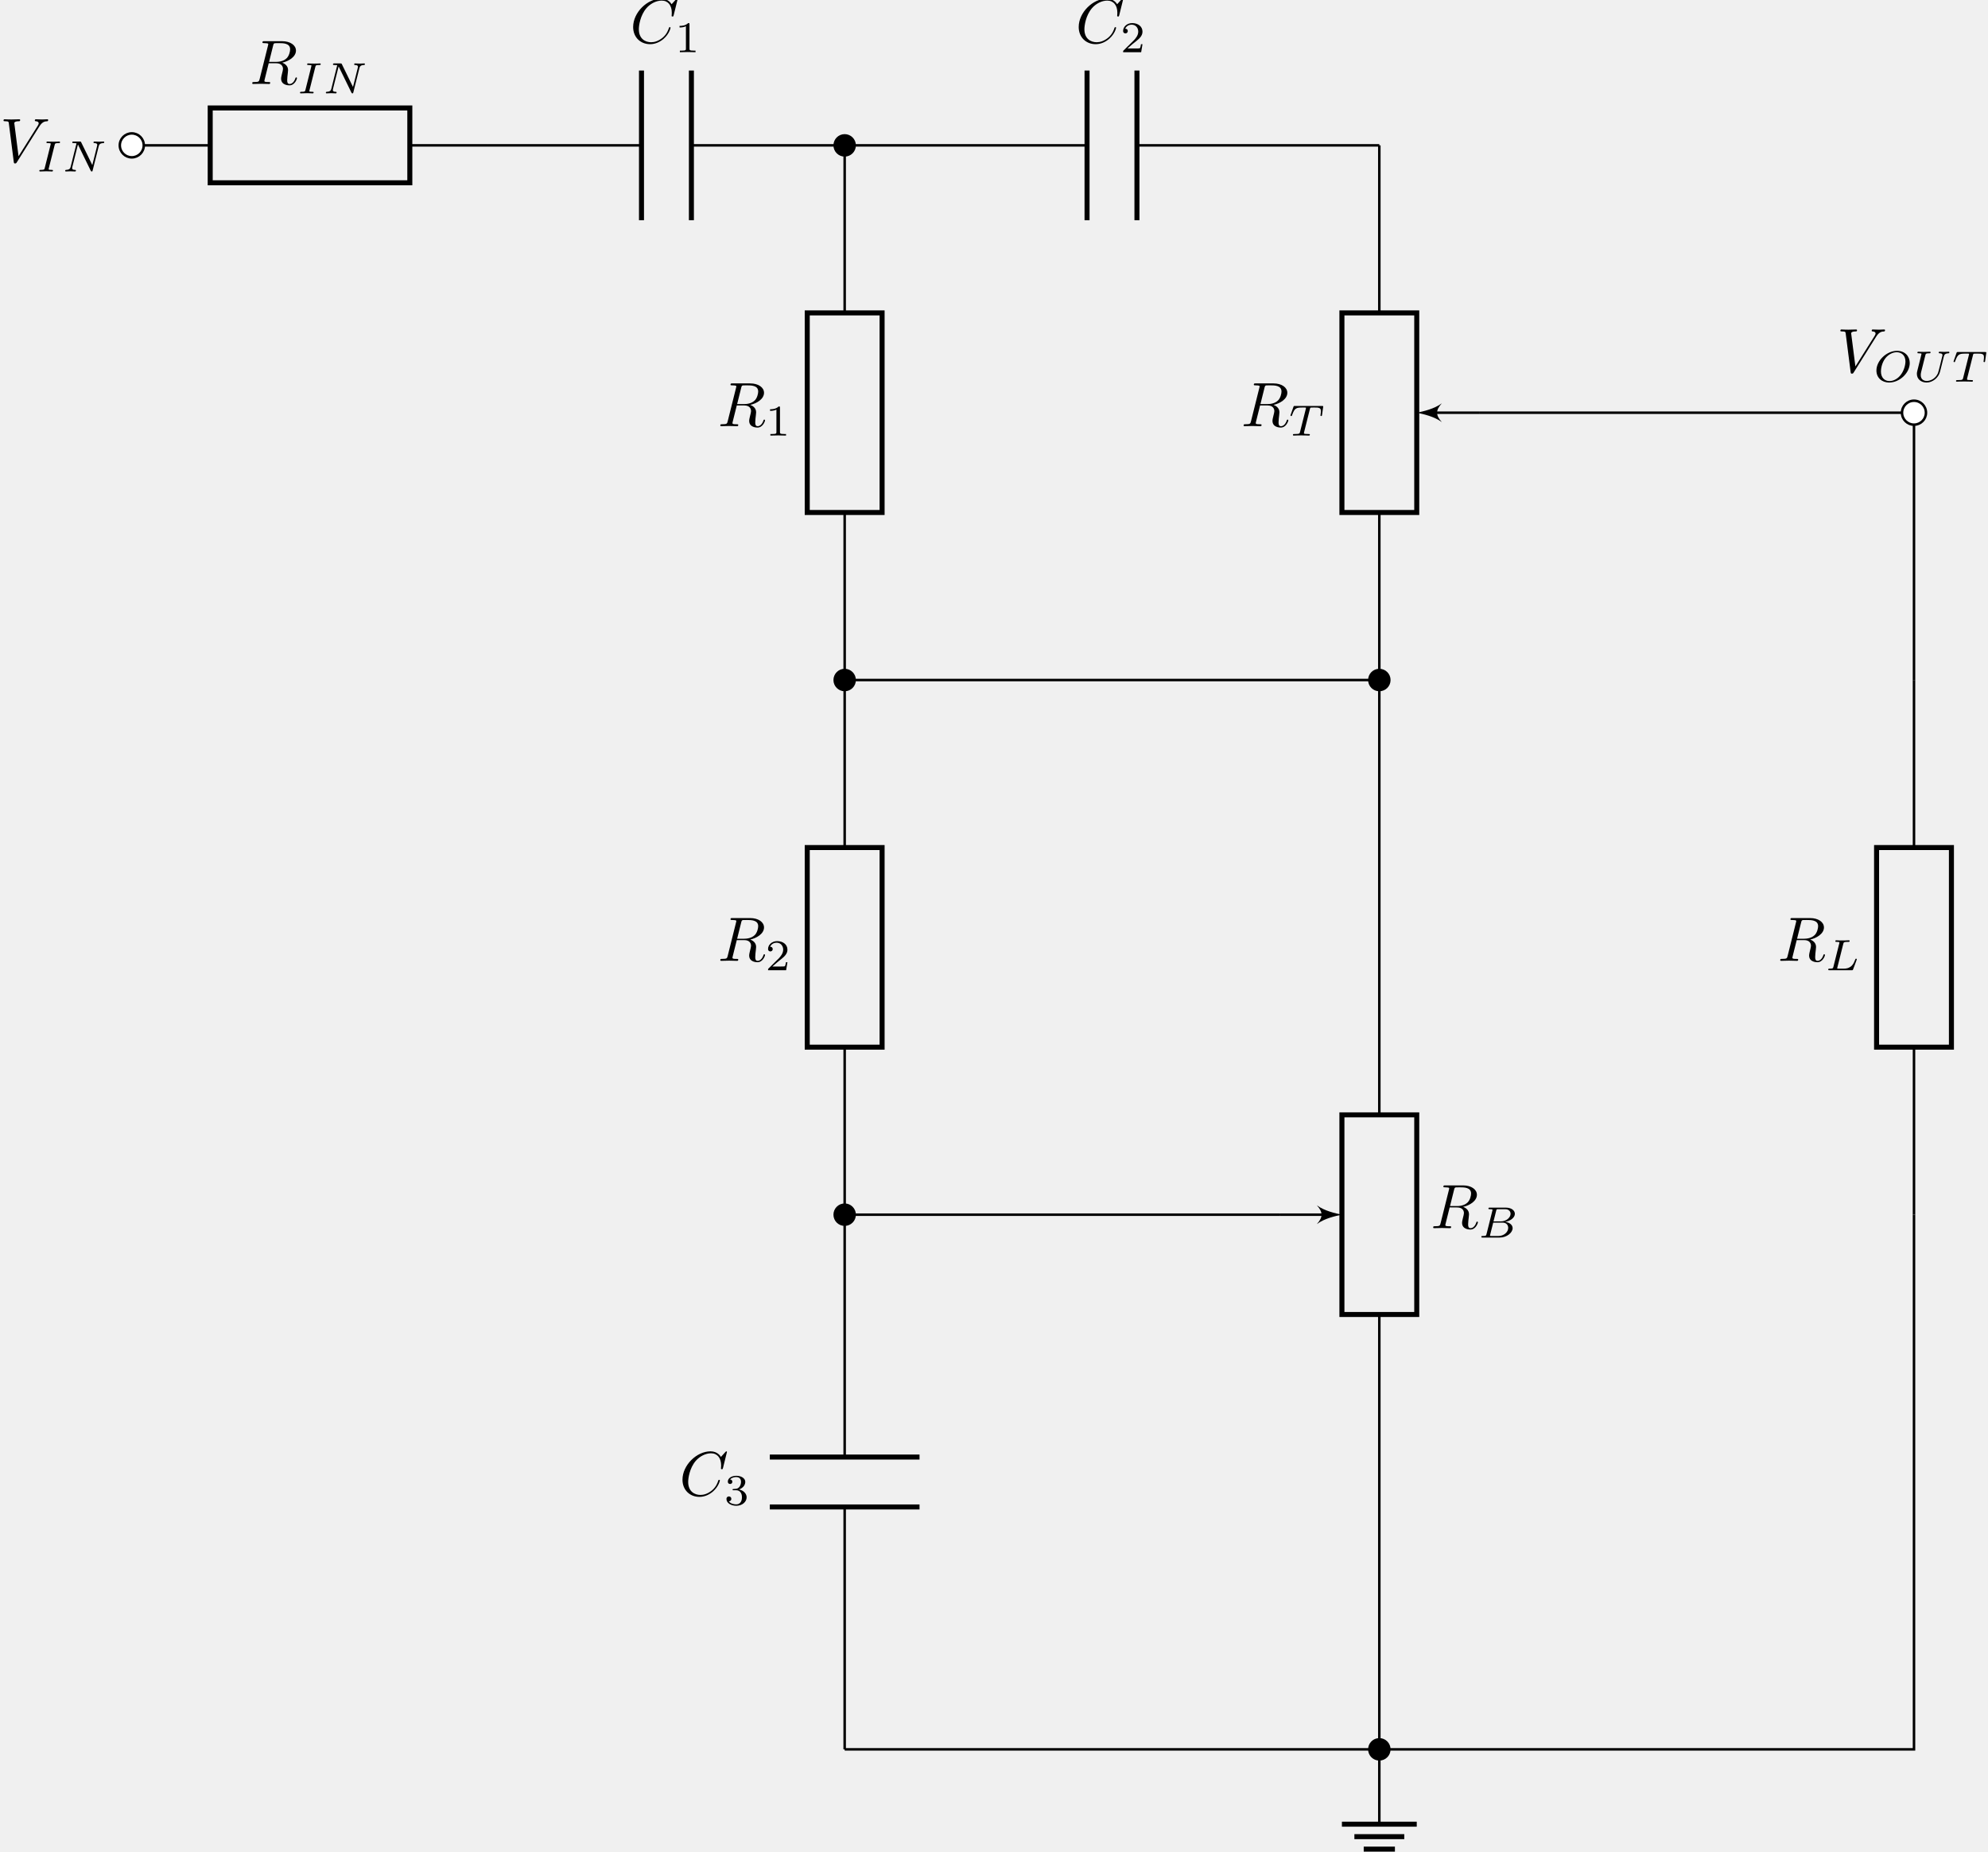
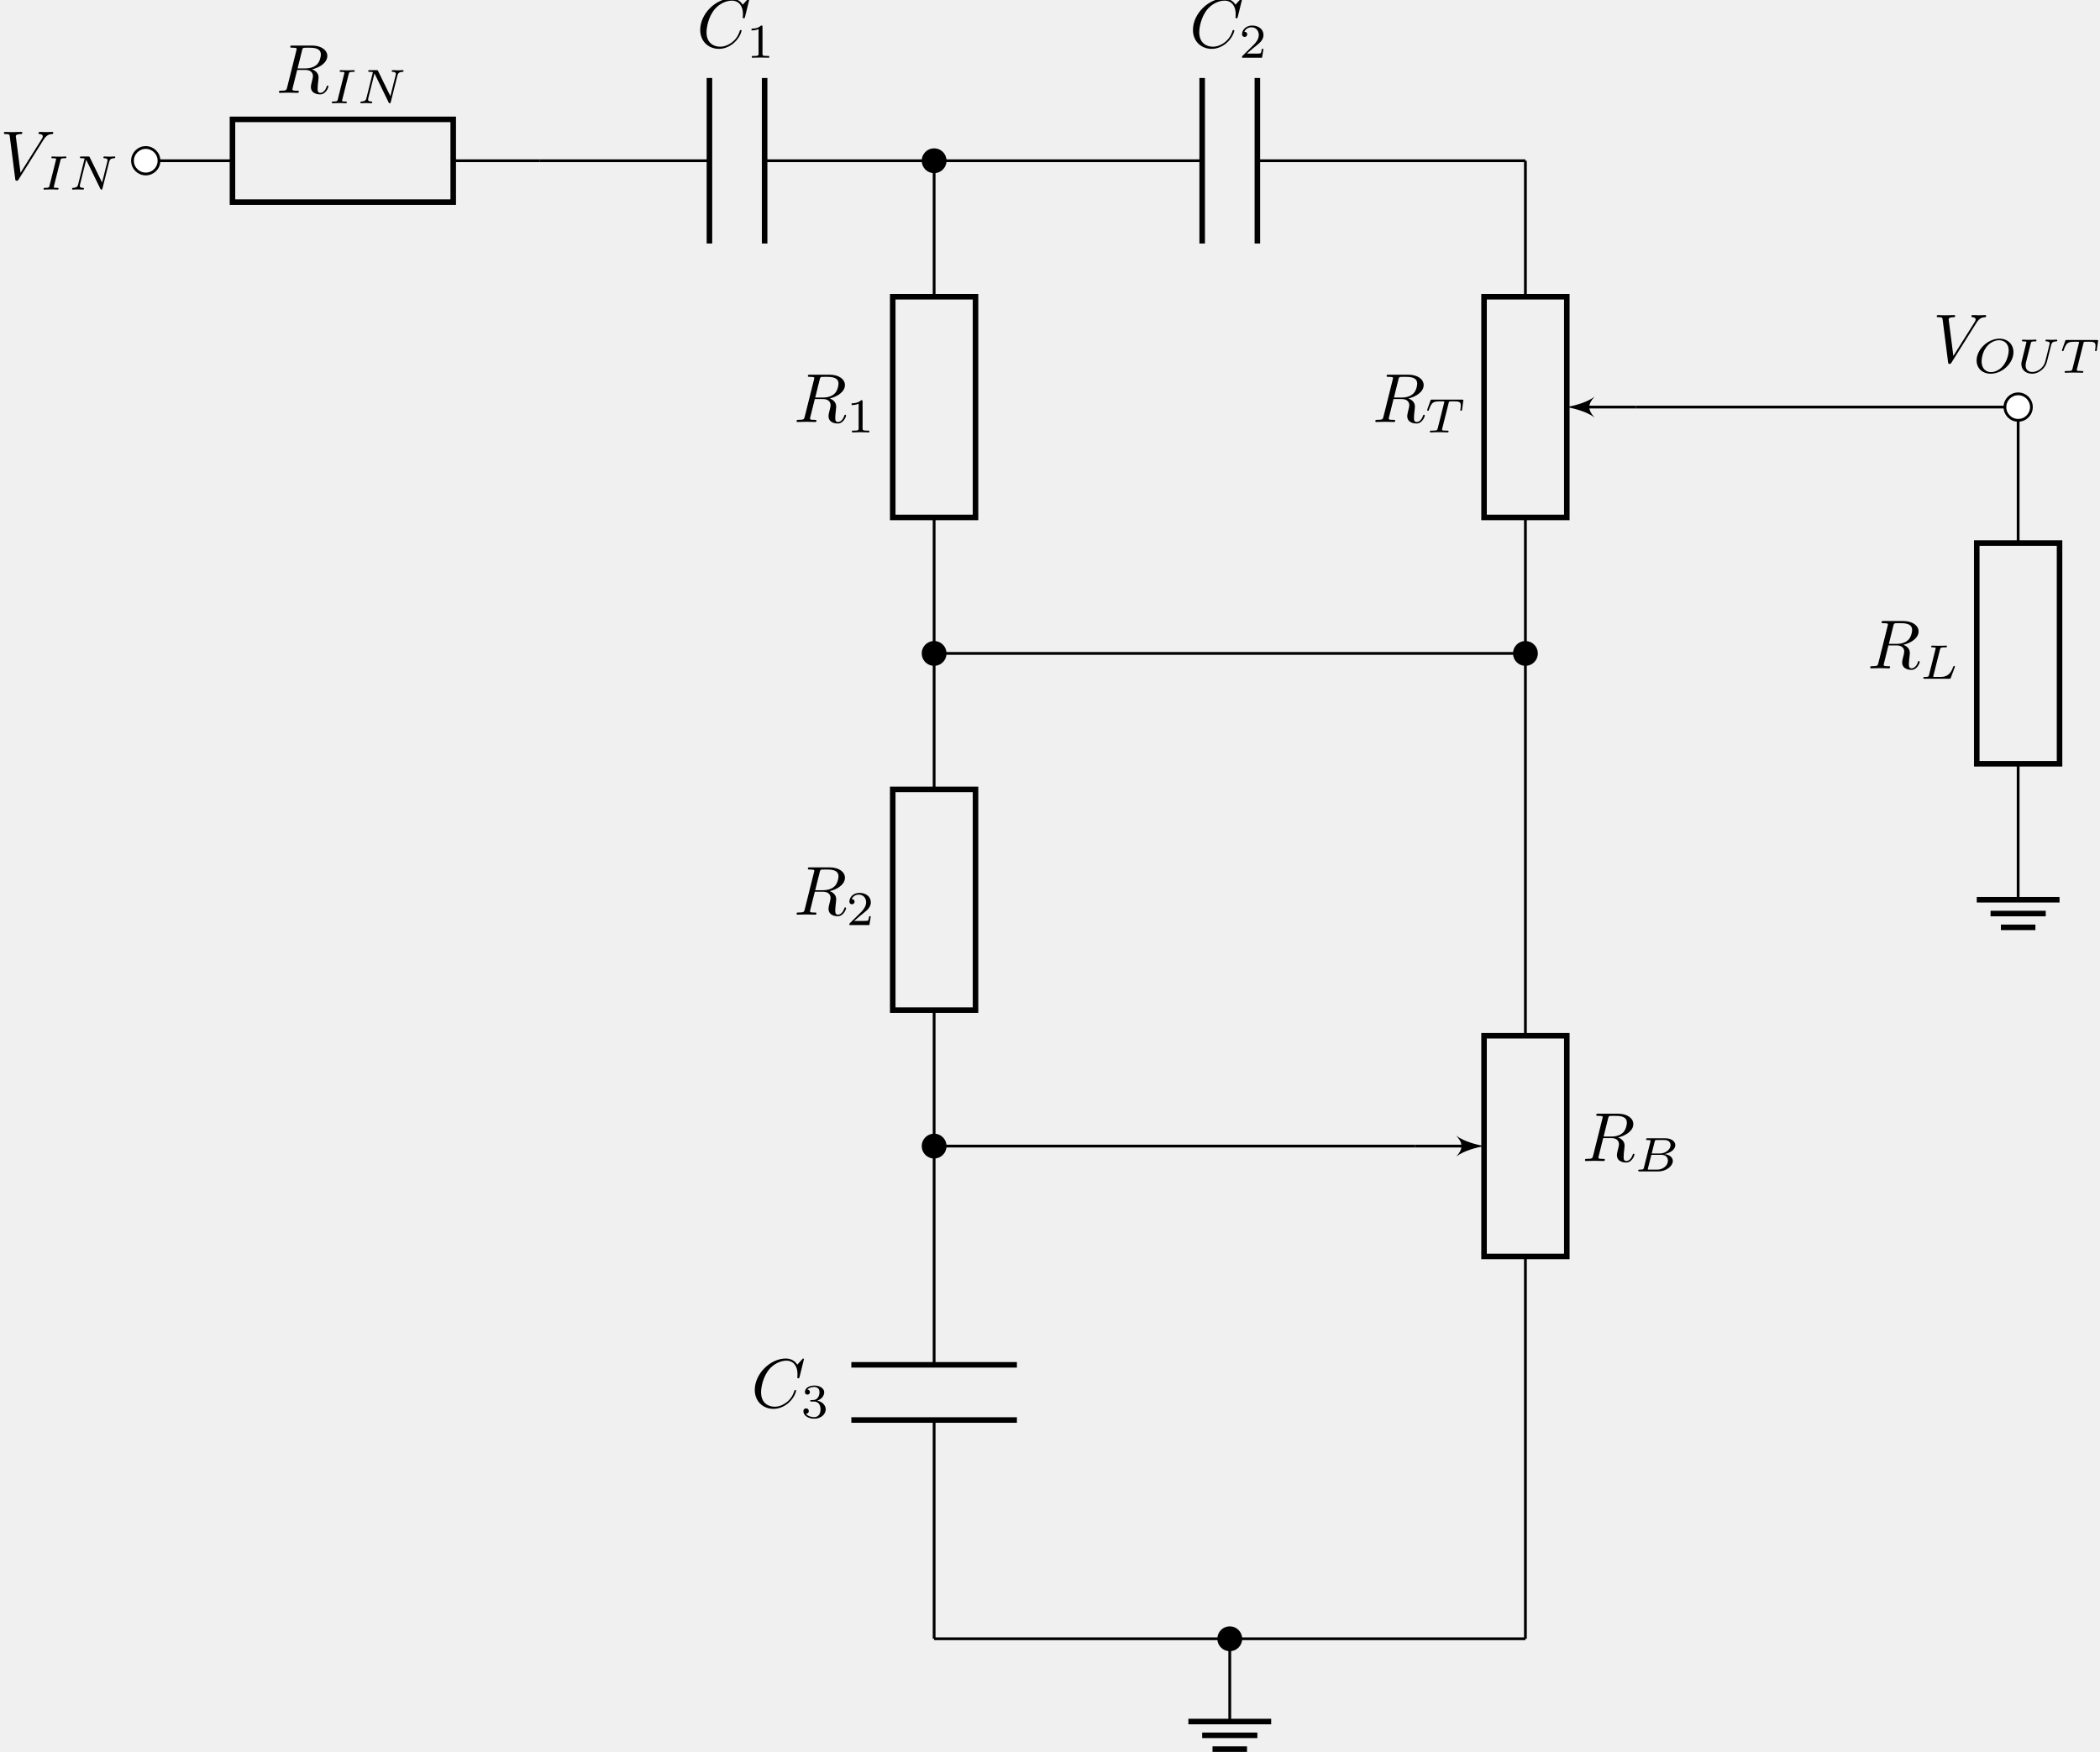
- <svg xmlns="http://www.w3.org/2000/svg" xmlns:xlink="http://www.w3.org/1999/xlink" height="294.514pt" viewBox="-68.68 -68.835 316.2 294.514" width="316.2pt">
+ <svg xmlns="http://www.w3.org/2000/svg" xmlns:xlink="http://www.w3.org/1999/xlink" height="251.995pt" viewBox="-68.68 -68.835 302.026 251.995" width="302.026pt">
  <defs>
    <path id="a" d="m2.336-4.435c0-.188-.014-.195-.209-.195-.446.439-1.081.446-1.367.446v.251c.167 0 .628 0 1.011-.195v3.557c0 .23 0 .321-.697.321h-.265v.251c.126-.007.983-.028 1.241-.028.216 0 1.095.021 1.248.028v-.251h-.265c-.697 0-.697-.091-.697-.321z" />
    <path id="b" d="m3.522-1.269h-.237c-.021.153-.091.565-.181.635-.056.042-.593.042-.69.042h-1.283c.732-.649.976-.844 1.395-1.172.516-.411.997-.844.997-1.506 0-.844-.739-1.36-1.632-1.36-.865 0-1.451.607-1.451 1.248 0 .356.3.391.37.391.167 0 .37-.119.37-.37 0-.126-.049-.37-.411-.37.216-.495.69-.649 1.018-.649.697 0 1.06.544 1.06 1.109 0 .607-.432 1.088-.656 1.339l-1.681 1.66c-.07.063-.07.077-.07.272h2.873z" />
    <path id="c" d="m2.88-4.212c.063-.237.077-.3.6-.3.174 0 .258 0 .258-.146 0-.063-.049-.105-.112-.105-.146 0-.321.021-.467.021-.153 0-.321.007-.474.007 0 0-.481-.007-.481-.007-.153 0-.328-.021-.481-.021-.042 0-.146 0-.146.153 0 .098.077.098.23.098.007 0 .146 0 .265.014.139.014.188.021.188.098 0 .042-.014.091-.028.146l-.928 3.703c-.056.23-.077.3-.6.3-.188 0-.258 0-.258.153 0 .007 0 .098.112.098.209 0 .732-.028.941-.028l.481.007c.153 0 .328.021.481.021.042 0 .146 0 .146-.153 0-.098-.084-.098-.223-.098-.014 0-.16 0-.3-.014-.16-.014-.16-.042-.16-.105 0-.007 0-.049.028-.153z" />
    <path id="d" d="m5.816-4.003c.07-.265.181-.495.739-.509.035 0 .139-.007.139-.153 0-.042-.035-.098-.105-.098-.23 0-.488.028-.725.028-.167 0-.572-.028-.739-.028-.035 0-.139 0-.139.153 0 .091.091.098.153.098.328.007.446.112.446.286 0 .056-.007.091-.028.167l-.76 3.041-1.771-3.626c-.056-.119-.07-.119-.237-.119h-.955c-.133 0-.223 0-.223.153 0 .098.084.098.23.098s.3.007.446.035l-.934 3.731c-.063.265-.181.474-.725.495-.049 0-.146.007-.146.146 0 .077.056.105.105.105.23 0 .488-.028.725-.028.167 0 .572.028.739.028.07 0 .139-.035.139-.146 0-.098-.084-.105-.16-.105-.439-.014-.439-.195-.439-.293 0-.028 0-.063.028-.174l.893-3.571 2.036 4.17c.056.112.084.119.153.119.112 0 .112-.021.146-.146z" />
    <path id="e" d="m3.389-4.219c.049-.202.063-.223.216-.237.035-.007.279-.007.418-.007.425 0 .607 0 .781.056.314.098.328.3.328.551 0 .112 0 .202-.049.565l-.014.077c0 .07.049.105.119.105.105 0 .119-.063.133-.174l.188-1.332c0-.098-.084-.098-.209-.098h-4.289c-.174 0-.188 0-.237.146l-.439 1.234c-.007.028-.035.091-.035.126 0 .028.014.098.119.098.091 0 .105-.035.146-.167.404-1.116.635-1.186 1.695-1.186h.293c.209 0 .216.007.216.07 0 .007 0 .042-.028.146l-.921 3.668c-.063.258-.084.328-.816.328-.251 0-.314 0-.314.153 0 .021.014.098.119.098.195 0 .404-.021.6-.021s.404-.007.6-.007.432 0 .628.007c.188.007.398.021.586.021.056 0 .16 0 .16-.153 0-.098-.07-.098-.286-.098-.133 0-.272-.007-.404-.014-.237-.021-.251-.049-.251-.133 0-.049 0-.063.028-.16z" />
    <path id="f" d="m7.572-6.924c0-.03-.02-.1-.11-.1-.03 0-.04.01-.149.12l-.697.767c-.09-.139-.548-.887-1.654-.887-2.222 0-4.463 2.202-4.463 4.513 0 1.644 1.176 2.73 2.7 2.73.867 0 1.624-.399 2.152-.857.927-.817 1.096-1.724 1.096-1.753 0-.1-.1-.1-.12-.1-.06 0-.11.02-.13.1-.09.289-.319.996-1.006 1.574-.687.558-1.315.727-1.833.727-.897 0-1.953-.518-1.953-2.072 0-.568.209-2.182 1.205-3.347.608-.707 1.544-1.205 2.431-1.205 1.016 0 1.604.767 1.604 1.923 0 .399-.03.408-.03.508s.11.1.149.1c.13 0 .13-.02.179-.199z" />
    <path id="g" d="m3.736-6.117c.06-.239.09-.339.279-.369.09-.01.408-.01.608-.01.707 0 1.813 0 1.813.986 0 .339-.159 1.026-.548 1.415-.259.259-.787.578-1.684.578h-1.116zm1.435 2.73c1.006-.219 2.192-.917 2.192-1.923 0-.857-.897-1.494-2.202-1.494h-2.839c-.199 0-.289 0-.289.199 0 .11.09.11.279.11.02 0 .209 0 .379.02.179.02.269.03.269.159 0 .04-.01.07-.04.189l-1.335 5.35c-.1.389-.12.468-.907.468-.179 0-.269 0-.269.199 0 .11.12.11.139.11.279 0 .976-.03 1.255-.03s.986.03 1.265.03c.08 0 .199 0 .199-.199 0-.11-.09-.11-.279-.11-.369 0-.648 0-.648-.179 0-.06.02-.11.03-.169l.658-2.64h1.186c.907 0 1.086.558 1.086.907 0 .149-.08.458-.139.687-.07.279-.159.648-.159.847 0 1.076 1.196 1.076 1.325 1.076.847 0 1.196-1.006 1.196-1.146 0-.12-.11-.12-.12-.12-.09 0-.11.07-.13.139-.249.737-.677.907-.907.907-.329 0-.399-.219-.399-.608 0-.309.06-.817.1-1.136.02-.139.04-.329.04-.468 0-.767-.667-1.076-.936-1.176z" />
    <path id="h" d="m6.257-5.669c.488-.777.907-.807 1.275-.827.12-.01.13-.179.13-.189 0-.08-.05-.12-.13-.12-.259 0-.548.03-.817.03-.329 0-.667-.03-.986-.03-.06 0-.189 0-.189.189 0 .11.09.12.159.12.269.02.458.12.458.329 0 .149-.149.369-.149.379l-3.059 4.862-.677-5.27c0-.169.229-.299.687-.299.139 0 .249 0 .249-.199 0-.09-.08-.11-.139-.11-.399 0-.827.03-1.235.03-.179 0-.369-.01-.548-.01s-.369-.02-.538-.02c-.07 0-.189 0-.189.189 0 .12.09.12.249.12.558 0 .568.09.598.339l.787 6.147c.03.199.07.229.199.229.159 0 .199-.05.279-.179z" />
  </defs>
  <path d="m-47.719-45.715h12.473m31.75 0h12.473" fill="none" stroke="#000" stroke-width=".399" />
  <path d="m-35.246-51.664h31.75v11.902h-31.75z" fill="none" stroke="#000" stroke-miterlimit="10" stroke-width=".797" />
  <g transform="translate(18.7497 -293.2334)">
    <use x="-47.719" xlink:href="#g" y="237.755" />
    <use x="-40.154" xlink:href="#c" y="239.249" />
    <use x="-36.081" xlink:href="#d" y="239.249" />
  </g>
-   <path d="m65.668-45.715v26.649m0 31.746v26.648" fill="none" stroke="#000" stroke-miterlimit="10" stroke-width=".399" />
-   <path d="m59.715 12.68v-31.746h11.906v31.746z" fill="none" stroke="#000" stroke-miterlimit="10" stroke-width=".797" />
-   <g transform="translate(93.1965 -238.8031)">
+   <path d="m65.668-45.715v19.563m0 31.746v19.558" fill="none" stroke="#000" stroke-miterlimit="10" stroke-width=".399" />
+   <path d="m59.715 5.594v-31.746h11.906v31.746z" fill="none" stroke="#000" stroke-miterlimit="10" stroke-width=".797" />
+   <g transform="translate(93.1965 -245.8898)">
    <use x="-47.719" xlink:href="#g" y="237.755" />
    <use x="-40.154" xlink:href="#a" y="239.249" />
  </g>
-   <path d="m65.668 39.328v26.645m0 31.75v26.644" fill="none" stroke="#000" stroke-miterlimit="10" stroke-width=".399" />
-   <path d="m59.715 97.723v-31.75h11.906v31.75z" fill="none" stroke="#000" stroke-miterlimit="10" stroke-width=".797" />
-   <g transform="translate(93.1965 -153.7627)">
+   <path d="m65.668 96.02v-19.559m0-31.746v-19.563" fill="none" stroke="#000" stroke-miterlimit="10" stroke-width=".399" />
+   <path d="m71.621 44.715v31.746h-11.906v-31.746z" fill="none" stroke="#000" stroke-miterlimit="10" stroke-width=".797" />
+   <g transform="translate(93.1965 -175.0228)">
    <use x="-47.719" xlink:href="#g" y="237.755" />
    <use x="-40.154" xlink:href="#b" y="239.249" />
  </g>
-   <path d="m235.75 39.328v26.645m0 31.75v26.644" fill="none" stroke="#000" stroke-miterlimit="10" stroke-width=".399" />
-   <path d="m229.797 97.723v-31.75h11.906v31.75z" fill="none" stroke="#000" stroke-miterlimit="10" stroke-width=".797" />
-   <g transform="translate(261.7829 -153.7627)">
+   <path d="m221.574-10.281v19.562m0 31.746v19.559" fill="none" stroke="#000" stroke-miterlimit="10" stroke-width=".399" />
+   <path d="m215.621 41.027v-31.746h11.906v31.746z" fill="none" stroke="#000" stroke-miterlimit="10" stroke-width=".797" />
+   <g transform="translate(247.6099 -210.4563)">
    <use x="-47.719" xlink:href="#g" y="237.755" />
    <path d="m2.873-4.191c.063-.251.084-.321.725-.321.216 0 .286 0 .286-.153 0-.007-.007-.098-.119-.098-.16 0-.349.014-.516.021-.174.007-.384.007-.558.007-.146 0-.335-.007-.481-.007s-.314-.021-.453-.021c-.042 0-.146 0-.146.153 0 .098.084.098.223.098.007 0 .139 0 .265.014.146.014.16.028.16.098 0 .014 0 .049-.028.153l-.928 3.703c-.063.237-.077.293-.614.293-.119 0-.209 0-.209.146 0 .105.084.105.209.105h3.508c.174 0 .181-.007.237-.139.07-.188.593-1.541.593-1.597 0-.021-.014-.098-.119-.098-.084 0-.098.035-.139.146-.265.663-.572 1.437-1.848 1.437h-.788c-.216 0-.223-.007-.223-.07 0-.007 0-.042.028-.146z" transform="translate(-40.15432 239.2492)" />
-   </g>
-   <g fill="none" stroke="#000" stroke-miterlimit="10">
-     <path d="m150.707 209.41v-69.168m0-31.75v-69.164" stroke-width=".399" />
-     <path d="m156.66 108.492v31.75h-11.902v-31.75z" stroke-width=".797" />
-     <path d="m134.836 124.367h7.527" stroke-width=".399" />
-   </g>
-   <path d="m144.758 124.367c-1-.199-2.793-.598-3.988-1.492.996 1.094.996 1.891 0 2.988 1.195-.898 2.988-1.297 3.988-1.496z" />
-   <g transform="translate(206.5839 -111.242)">
-     <use x="-47.719" xlink:href="#g" y="237.755" />
-     <path d="m1.325-.544c-.063.237-.077.293-.614.293-.119 0-.209 0-.209.146 0 .105.084.105.209.105h2.699c1.172 0 2.071-.802 2.071-1.492 0-.495-.453-.921-1.193-.997.844-.153 1.548-.683 1.548-1.283 0-.53-.537-.99-1.444-.99h-2.538c-.133 0-.223 0-.223.153 0 .098.084.098.223.098.007 0 .139 0 .265.014.146.014.16.028.16.098 0 .014 0 .049-.028.153zm1.116-2.029.425-1.702c.056-.216.063-.237.356-.237h1.06c.711 0 .872.467.872.732 0 .565-.635 1.206-1.569 1.206zm-.335 2.322c-.216 0-.223-.007-.223-.07 0-.007 0-.042.028-.146l.481-1.911h1.478c.656 0 .907.432.907.837 0 .69-.704 1.29-1.548 1.29z" transform="translate(-40.15432 239.2492)" />
-   </g>
-   <g fill="none" stroke="#000" stroke-miterlimit="10">
-     <path d="m150.707-45.715v26.649m0 31.746v26.648" stroke-width=".399" />
-     <path d="m144.758 12.68v-31.746h11.902v31.746z" stroke-width=".797" />
-     <path d="m166.582-3.191h-7.531" stroke-width=".399" />
-   </g>
-   <path d="m156.661-3.191c.996.199 2.789.598 3.988 1.492-1-1.094-1-1.891 0-2.988-1.199.898-2.992 1.297-3.988 1.496z" />
-   <g transform="translate(176.4299 -238.8031)">
-     <use x="-47.719" xlink:href="#g" y="237.755" />
-     <use x="-40.154" xlink:href="#e" y="239.249" />
  </g>
  <path d="m8.977-45.715h24.375m7.938 0h24.379" fill="none" stroke="#000" stroke-miterlimit="10" stroke-width=".399" />
  <path d="m33.352-57.617v23.808m7.938-23.808v23.808" fill="none" stroke="#000" stroke-miterlimit="10" stroke-width=".797" />
  <g transform="translate(79.2454 -299.7816)">
    <use x="-47.719" xlink:href="#f" y="237.755" />
    <use x="-40.598" xlink:href="#a" y="239.249" />
  </g>
  <path d="m65.668-45.715h38.551m7.937 0h38.551" fill="none" stroke="#000" stroke-miterlimit="10" stroke-width=".399" />
  <path d="m104.219-57.617v23.808m7.937-23.808v23.808" fill="none" stroke="#000" stroke-miterlimit="10" stroke-width=".797" />
  <g transform="translate(150.1129 -299.7816)">
    <use x="-47.719" xlink:href="#f" y="237.755" />
    <use x="-40.598" xlink:href="#b" y="239.249" />
  </g>
-   <path d="m65.668 209.41v-38.555m0-7.938v-38.551" fill="none" stroke="#000" stroke-miterlimit="10" stroke-width=".399" />
-   <path d="m53.762 170.856h23.812m-23.812-7.938h23.812" fill="none" stroke="#000" stroke-miterlimit="10" stroke-width=".797" />
-   <g transform="translate(87.0923 -68.722)">
+   <path d="m65.668 166.887v-31.465m0-7.938v-31.464" fill="none" stroke="#000" stroke-miterlimit="10" stroke-width=".399" />
+   <path d="m53.762 135.422h23.812m-23.812-7.938h23.812" fill="none" stroke="#000" stroke-miterlimit="10" stroke-width=".797" />
+   <g transform="translate(87.0923 -104.156)">
    <use x="-47.719" xlink:href="#f" y="237.755" />
    <path d="m1.904-2.329c.544 0 .934.377.934 1.123 0 .865-.502 1.123-.907 1.123-.279 0-.893-.077-1.186-.488.328-.014.404-.244.404-.391 0-.223-.167-.384-.384-.384-.195 0-.391.119-.391.404 0 .656.725 1.081 1.569 1.081.969 0 1.639-.649 1.639-1.346 0-.544-.446-1.088-1.213-1.248.732-.265.997-.788.997-1.213 0-.551-.635-.962-1.409-.962s-1.367.377-1.367.934c0 .237.153.37.363.37.216 0 .356-.16.356-.356 0-.202-.139-.349-.356-.363.244-.307.725-.384.983-.384.314 0 .753.153.753.76 0 .293-.098.614-.279.83-.23.265-.425.279-.774.3-.174.014-.188.014-.223.021-.014 0-.07.014-.07.091 0 .098.063.098.181.098z" transform="translate(-40.59834 239.2492)" />
  </g>
  <g fill="none" stroke="#000" stroke-miterlimit="10">
+     <path d="m150.707 166.887v-54.992m0-31.747v-54.996" stroke-width=".399" />
+     <path d="m156.66 80.148v31.747h-11.902v-31.747z" stroke-width=".797" />
+     <path d="m134.836 96.02h7.527" stroke-width=".399" />
+   </g>
+   <path d="m144.758 96.02c-1-.199-2.793-.598-3.988-1.492.996 1.094.996 1.891 0 2.988 1.195-.898 2.988-1.297 3.988-1.496z" />
+   <g transform="translate(206.5839 -139.5893)">
+     <use x="-47.719" xlink:href="#g" y="237.755" />
+     <path d="m1.325-.544c-.063.237-.077.293-.614.293-.119 0-.209 0-.209.146 0 .105.084.105.209.105h2.699c1.172 0 2.071-.802 2.071-1.492 0-.495-.453-.921-1.193-.997.844-.153 1.548-.683 1.548-1.283 0-.53-.537-.99-1.444-.99h-2.538c-.133 0-.223 0-.223.153 0 .098.084.098.223.098.007 0 .139 0 .265.014.146.014.16.028.16.098 0 .014 0 .049-.028.153zm1.116-2.029.425-1.702c.056-.216.063-.237.356-.237h1.06c.711 0 .872.467.872.732 0 .565-.635 1.206-1.569 1.206zm-.335 2.322c-.216 0-.223-.007-.223-.07 0-.007 0-.042.028-.146l.481-1.911h1.478c.656 0 .907.432.907.837 0 .69-.704 1.29-1.548 1.29z" transform="translate(-40.15432 239.2492)" />
+   </g>
+   <g fill="none" stroke="#000" stroke-miterlimit="10">
+     <path d="m150.707-45.715v19.563m0 31.746v19.558" stroke-width=".399" />
+     <path d="m144.758 5.594v-31.746h11.902v31.746z" stroke-width=".797" />
+     <path d="m166.582-10.281h-7.531" stroke-width=".399" />
+   </g>
+   <path d="m156.661-10.281c.996.199 2.789.598 3.988 1.496-1-1.098-1-1.895 0-2.988-1.199.895-2.992 1.293-3.988 1.492z" />
+   <g transform="translate(176.4299 -245.8898)">
+     <use x="-47.719" xlink:href="#g" y="237.755" />
+     <use x="-40.154" xlink:href="#e" y="239.249" />
+   </g>
+   <g fill="none" stroke="#000" stroke-miterlimit="10">
    <g stroke-width=".399">
-       <path d="m150.707 209.41h-85.039" />
-       <path d="m65.668 39.328h85.039" />
-       <path d="m65.668 124.367h69.168" />
-       <path d="m150.707 209.41h85.043v-85.043" />
-       <path d="m166.582-3.191h69.168v42.519" />
-       <path d="m150.707 209.41v11.902" />
+       <path d="m65.668 166.887h85.039" />
+       <path d="m65.668 96.02h69.168" />
+       <path d="m65.668 25.152h85.039" />
+       <path d="m166.582-10.281h54.992" />
+       <path d="m108.187 166.887v11.906" />
    </g>
-     <path d="m144.758 221.312h11.902m-9.918 1.984h7.934m-6.45 1.984h4.961" stroke-width=".797" />
+     <g stroke-width=".797">
+       <path d="m102.234 178.793h11.907m-9.922 1.984h7.937m-6.449 1.984h4.961" />
+       <path d="m215.621 60.586h11.906m-9.922 1.984h7.938m-6.449 1.985h4.961" />
+     </g>
  </g>
+   <path d="m67.254 96.02c0-.875-.711-1.586-1.586-1.586s-1.586.711-1.586 1.586c0 .878.711 1.589 1.586 1.589s1.586-.711 1.586-1.589z" />
+   <path d="m67.254 96.02c0-.875-.711-1.586-1.586-1.586s-1.586.711-1.586 1.586c0 .878.711 1.589 1.586 1.589s1.586-.711 1.586-1.589z" fill="none" stroke="#000" stroke-miterlimit="10" stroke-width=".399" />
+   <path d="m67.254 25.152c0-.875-.711-1.586-1.586-1.586s-1.586.711-1.586 1.586c0 .879.711 1.59 1.586 1.59s1.586-.711 1.586-1.59z" />
+   <path d="m67.254 25.152c0-.875-.711-1.586-1.586-1.586s-1.586.711-1.586 1.586c0 .879.711 1.59 1.586 1.59s1.586-.711 1.586-1.59z" fill="none" stroke="#000" stroke-miterlimit="10" stroke-width=".399" />
  <path d="m67.254-45.715c0-.875-.711-1.586-1.586-1.586s-1.586.711-1.586 1.586c0 .879.711 1.59 1.586 1.59s1.586-.711 1.586-1.59z" />
  <path d="m67.254-45.715c0-.875-.711-1.586-1.586-1.586s-1.586.711-1.586 1.586c0 .879.711 1.59 1.586 1.59s1.586-.711 1.586-1.59z" fill="none" stroke="#000" stroke-miterlimit="10" stroke-width=".399" />
-   <path d="m67.254 124.367c0-.875-.711-1.586-1.586-1.586s-1.586.711-1.586 1.586c0 .879.711 1.586 1.586 1.586s1.586-.707 1.586-1.586z" />
-   <path d="m67.254 124.367c0-.875-.711-1.586-1.586-1.586s-1.586.711-1.586 1.586c0 .879.711 1.586 1.586 1.586s1.586-.707 1.586-1.586z" fill="none" stroke="#000" stroke-miterlimit="10" stroke-width=".399" />
-   <path d="m67.254 39.328c0-.879-.711-1.59-1.586-1.59s-1.586.711-1.586 1.59c0 .875.711 1.586 1.586 1.586s1.586-.711 1.586-1.586z" />
-   <path d="m67.254 39.328c0-.879-.711-1.59-1.586-1.59s-1.586.711-1.586 1.59c0 .875.711 1.586 1.586 1.586s1.586-.711 1.586-1.586z" fill="none" stroke="#000" stroke-miterlimit="10" stroke-width=".399" />
-   <path d="m152.297 209.41c0-.879-.711-1.59-1.59-1.59-.875 0-1.586.711-1.586 1.59 0 .875.711 1.586 1.586 1.586.879 0 1.59-.711 1.59-1.586z" />
-   <path d="m152.297 209.41c0-.879-.711-1.59-1.59-1.59-.875 0-1.586.711-1.586 1.59 0 .875.711 1.586 1.586 1.586.879 0 1.59-.711 1.59-1.586z" fill="none" stroke="#000" stroke-miterlimit="10" stroke-width=".399" />
-   <path d="m152.297 39.328c0-.879-.711-1.59-1.59-1.59-.875 0-1.586.711-1.586 1.59 0 .875.711 1.586 1.586 1.586.879 0 1.59-.711 1.59-1.586z" />
-   <path d="m152.297 39.328c0-.879-.711-1.59-1.59-1.59-.875 0-1.586.711-1.586 1.59 0 .875.711 1.586 1.586 1.586.879 0 1.59-.711 1.59-1.586z" fill="none" stroke="#000" stroke-miterlimit="10" stroke-width=".399" />
+   <path d="m109.777 166.887c0-.875-.711-1.586-1.59-1.586-.875 0-1.586.711-1.586 1.586 0 .879.711 1.59 1.586 1.59.879 0 1.59-.711 1.59-1.59z" />
+   <path d="m109.777 166.887c0-.875-.711-1.586-1.59-1.586-.875 0-1.586.711-1.586 1.586 0 .879.711 1.59 1.586 1.59.879 0 1.59-.711 1.59-1.59z" fill="none" stroke="#000" stroke-miterlimit="10" stroke-width=".399" />
+   <path d="m152.297 25.152c0-.875-.711-1.586-1.59-1.586-.875 0-1.586.711-1.586 1.586 0 .879.711 1.59 1.586 1.59.879 0 1.59-.711 1.59-1.59z" />
+   <path d="m152.297 25.152c0-.875-.711-1.586-1.59-1.586-.875 0-1.586.711-1.586 1.586 0 .879.711 1.59 1.586 1.59.879 0 1.59-.711 1.59-1.59z" fill="none" stroke="#000" stroke-miterlimit="10" stroke-width=".399" />
  <path d="m-45.812-45.715c0-1.051-.855-1.902-1.906-1.902-1.051 0-1.906.851-1.906 1.902 0 1.055.855 1.906 1.906 1.906 1.051 0 1.906-.851 1.906-1.906z" fill="#fff" />
  <path d="m-45.812-45.715c0-1.051-.855-1.902-1.906-1.902-1.051 0-1.906.851-1.906 1.902 0 1.055.855 1.906 1.906 1.906 1.051 0 1.906-.851 1.906-1.906z" fill="none" stroke="#000" stroke-miterlimit="10" stroke-width=".399" />
-   <path d="m237.652-3.191c0-1.055-.851-1.907-1.902-1.907s-1.906.852-1.906 1.907c0 1.05.855 1.902 1.906 1.902s1.902-.852 1.902-1.902z" fill="#fff" />
-   <path d="m237.652-3.191c0-1.055-.851-1.907-1.902-1.907s-1.906.852-1.906 1.907c0 1.05.855 1.902 1.906 1.902s1.902-.852 1.902-1.902z" fill="none" stroke="#000" stroke-miterlimit="10" stroke-width=".399" />
+   <path d="m223.48-10.281c0-1.051-.851-1.903-1.906-1.903-1.051 0-1.902.852-1.902 1.903 0 1.054.851 1.906 1.902 1.906 1.055 0 1.906-.852 1.906-1.906z" fill="#fff" />
+   <path d="m223.48-10.281c0-1.051-.851-1.903-1.906-1.903-1.051 0-1.902.852-1.902 1.903 0 1.054.851 1.906 1.902 1.906 1.055 0 1.906-.852 1.906-1.906z" fill="none" stroke="#000" stroke-miterlimit="10" stroke-width=".399" />
  <g transform="translate(-20.9609 -280.8113)">
    <use x="-47.719" xlink:href="#h" y="237.755" />
    <use x="-41.907" xlink:href="#c" y="239.249" />
    <use x="-37.834" xlink:href="#d" y="239.249" />
  </g>
-   <g transform="translate(271.1999 -247.3795)">
+   <g transform="translate(257.0259 -254.4662)">
    <use x="-47.719" xlink:href="#h" y="237.755" />
    <path d="m5.781-2.964c0-1.095-.788-1.939-2.022-1.939-1.667 0-3.278 1.562-3.278 3.131 0 1.123.83 1.911 2.029 1.911 1.66 0 3.271-1.52 3.271-3.103zm-3.215 2.873c-.739 0-1.367-.502-1.367-1.534 0-.356.098-1.346.739-2.141.467-.572 1.144-.914 1.764-.914.725 0 1.395.46 1.395 1.471 0 .509-.216 1.527-.865 2.273-.488.558-1.123.844-1.667.844z" transform="translate(-41.90731 239.2492)" />
    <path d="m4.931-4.003c.07-.272.181-.495.739-.509.035 0 .139-.007.139-.153 0-.042-.035-.098-.105-.098-.223 0-.488.028-.718.028s-.523-.028-.732-.028c-.035 0-.139 0-.139.153 0 .091.091.098.153.098.328.007.446.112.446.286 0 .035-.007.07-.014.098-.105.453-.614 2.552-.704 2.769-.391.893-1.206 1.248-1.778 1.248-.467 0-.962-.237-.962-.928 0-.167.021-.335.063-.495l.676-2.685c.063-.237.077-.293.614-.293.119 0 .209 0 .209-.153 0-.028-.021-.098-.112-.098-.202 0-.711.028-.914.028-.119 0-.363 0-.481-.007-.139-.007-.307-.021-.439-.021-.042 0-.146 0-.146.153 0 .098.084.098.223.098.007 0 .139 0 .265.014.146.014.16.028.16.098 0 .042-.07.314-.112.467l-.153.614-.398 1.597c-.07.286-.07.342-.07.481 0 .865.711 1.381 1.548 1.381.962 0 1.897-.781 2.127-1.695z" transform="translate(-35.63306 239.2492)" />
    <use x="-29.458" xlink:href="#e" y="239.249" />
  </g>
</svg>
